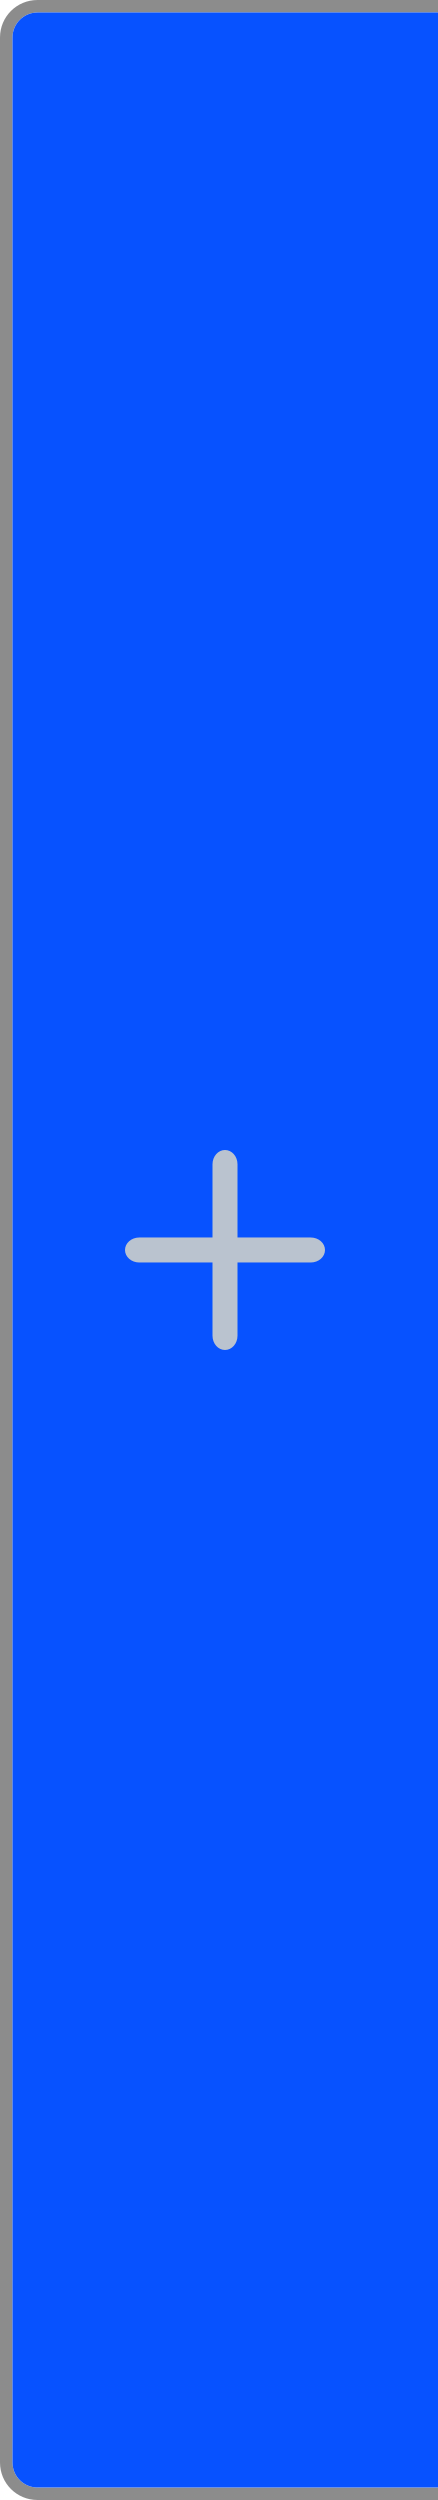
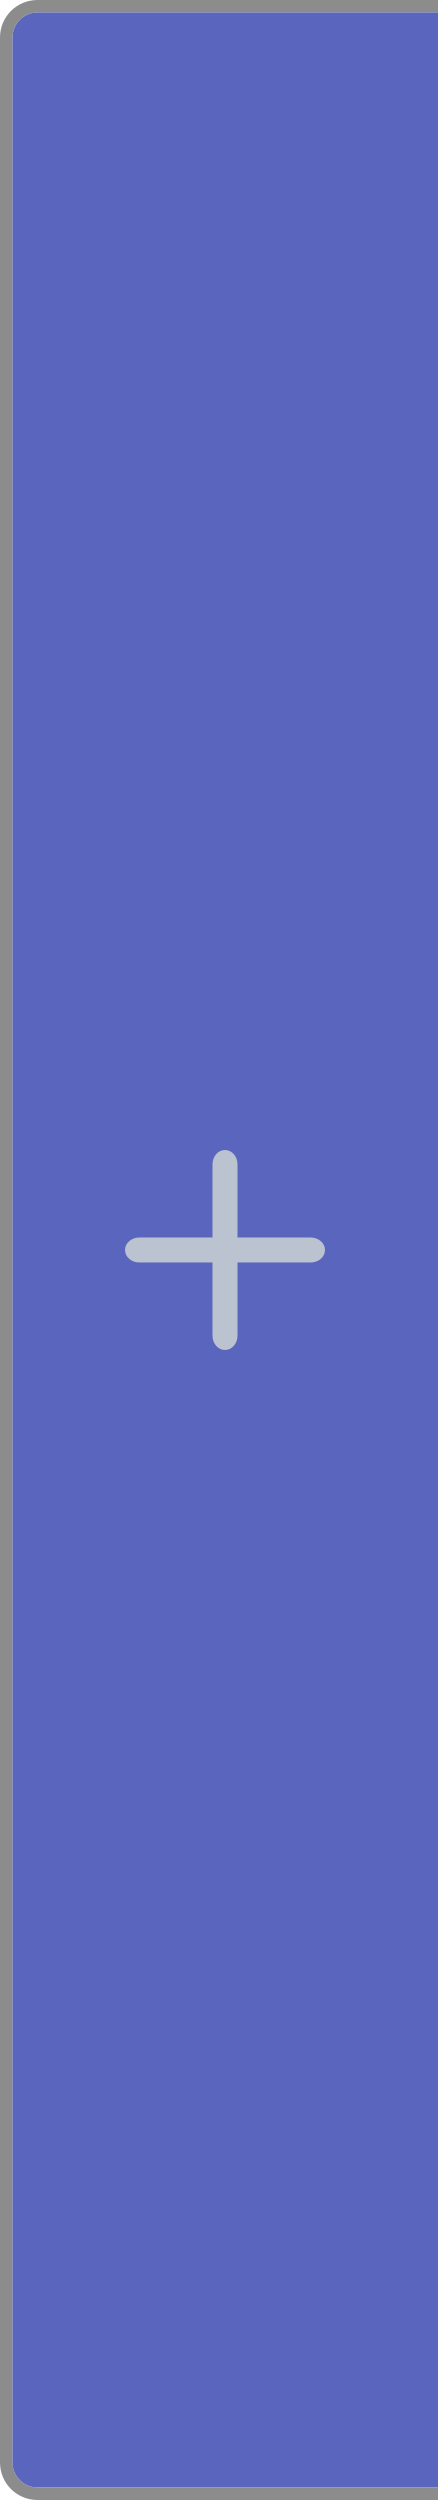
<svg xmlns="http://www.w3.org/2000/svg" width="35" height="200" id="svg2" version="1.1">
  <defs id="defs4" />
  <g id="layer1" transform="translate(0,-852.3622)">
    <path style="opacity:0.45;fill:#000000;fill-opacity:1;stroke:#102b68;stroke-width:0;stroke-linecap:butt;stroke-linejoin:miter;stroke-miterlimit:4;stroke-opacity:1;stroke-dasharray:none;stroke-dashoffset:0" d="M 3 0 C 1.338 0 0 1.338 0 3 L 0 197 C 0 198.662 1.338 200 3 200 L 36 200 C 37.662 200 39 198.662 39 197 L 39 3 C 39 1.338 37.662 0 36 0 L 3 0 z M 3 1 L 36 1 C 37.108 1 38 1.892 38 3 L 38 197 C 38 198.108 37.108 199 36 199 L 3 199 C 1.892 199 1 198.108 1 197 L 1 3 C 1 1.892 1.892 1 3 1 z " transform="translate(0,852.3622)" id="rect3810" />
    <g transform="translate(0,-0.9999969)" id="g3917-7" style="fill:#000000;fill-opacity:1;opacity:0.5" />
-     <rect rx="2" style="opacity:1;fill:#0752ff;fill-opacity:1;stroke:#102b68;stroke-width:0;stroke-linecap:butt;stroke-linejoin:miter;stroke-miterlimit:4;stroke-dasharray:none;stroke-dashoffset:0;stroke-opacity:1" id="rect3812" width="37" height="198" x="1" y="853.362" ry="2" />
+     <rect rx="2" style="opacity:1;fill:#5a65bd;fill-opacity:1;stroke:#102b68;stroke-width:0;stroke-linecap:butt;stroke-linejoin:miter;stroke-miterlimit:4;stroke-dasharray:none;stroke-dashoffset:0;stroke-opacity:1" id="rect3812" width="37" height="198" x="1" y="853.362" ry="2" />
    <g id="g3917" style="fill:#bac3cf;fill-opacity:1">
      <rect ry="1.143" y="944.362" x="17" height="16" width="2" id="rect3897" style="opacity:1;fill:#bac3cf;fill-opacity:1;stroke:#102b68;stroke-width:0;stroke-linecap:butt;stroke-linejoin:miter;stroke-miterlimit:4;stroke-opacity:1;stroke-dasharray:none;stroke-dashoffset:0" />
      <rect transform="matrix(0,1,-1,0,0,0)" ry="1.143" y="-26" x="951.362" height="16" width="2" id="rect3897-6" style="opacity:1;fill:#bac3cf;fill-opacity:1;stroke:#102b68;stroke-width:0;stroke-linecap:butt;stroke-linejoin:miter;stroke-miterlimit:4;stroke-opacity:1;stroke-dasharray:none;stroke-dashoffset:0" />
    </g>
  </g>
</svg>
